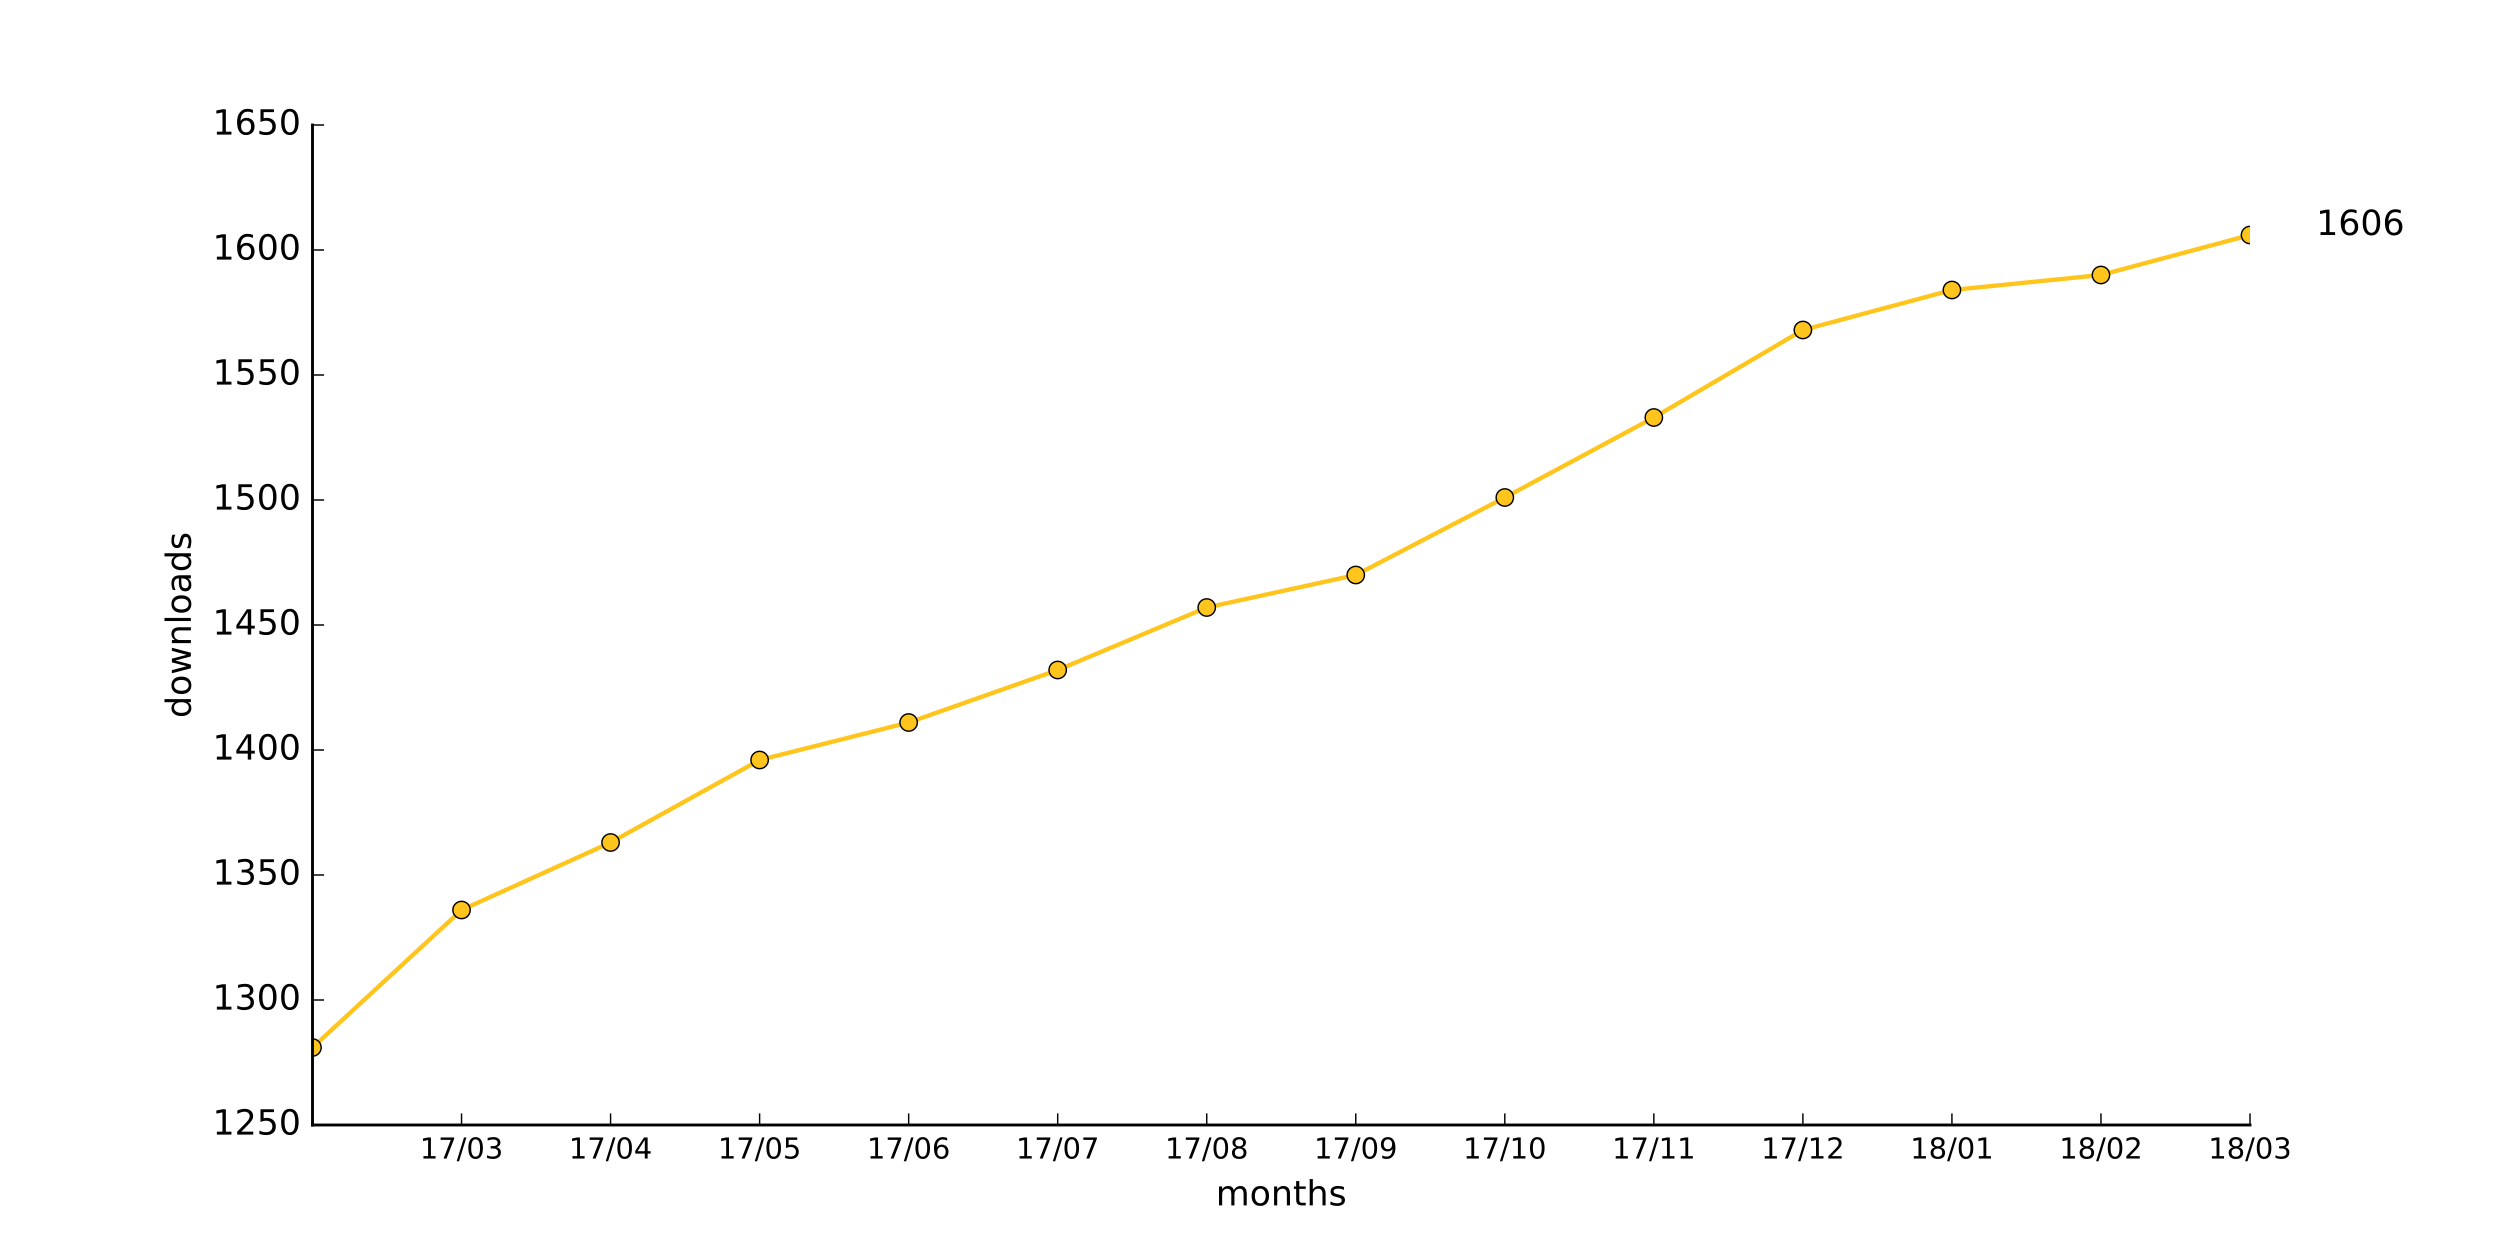
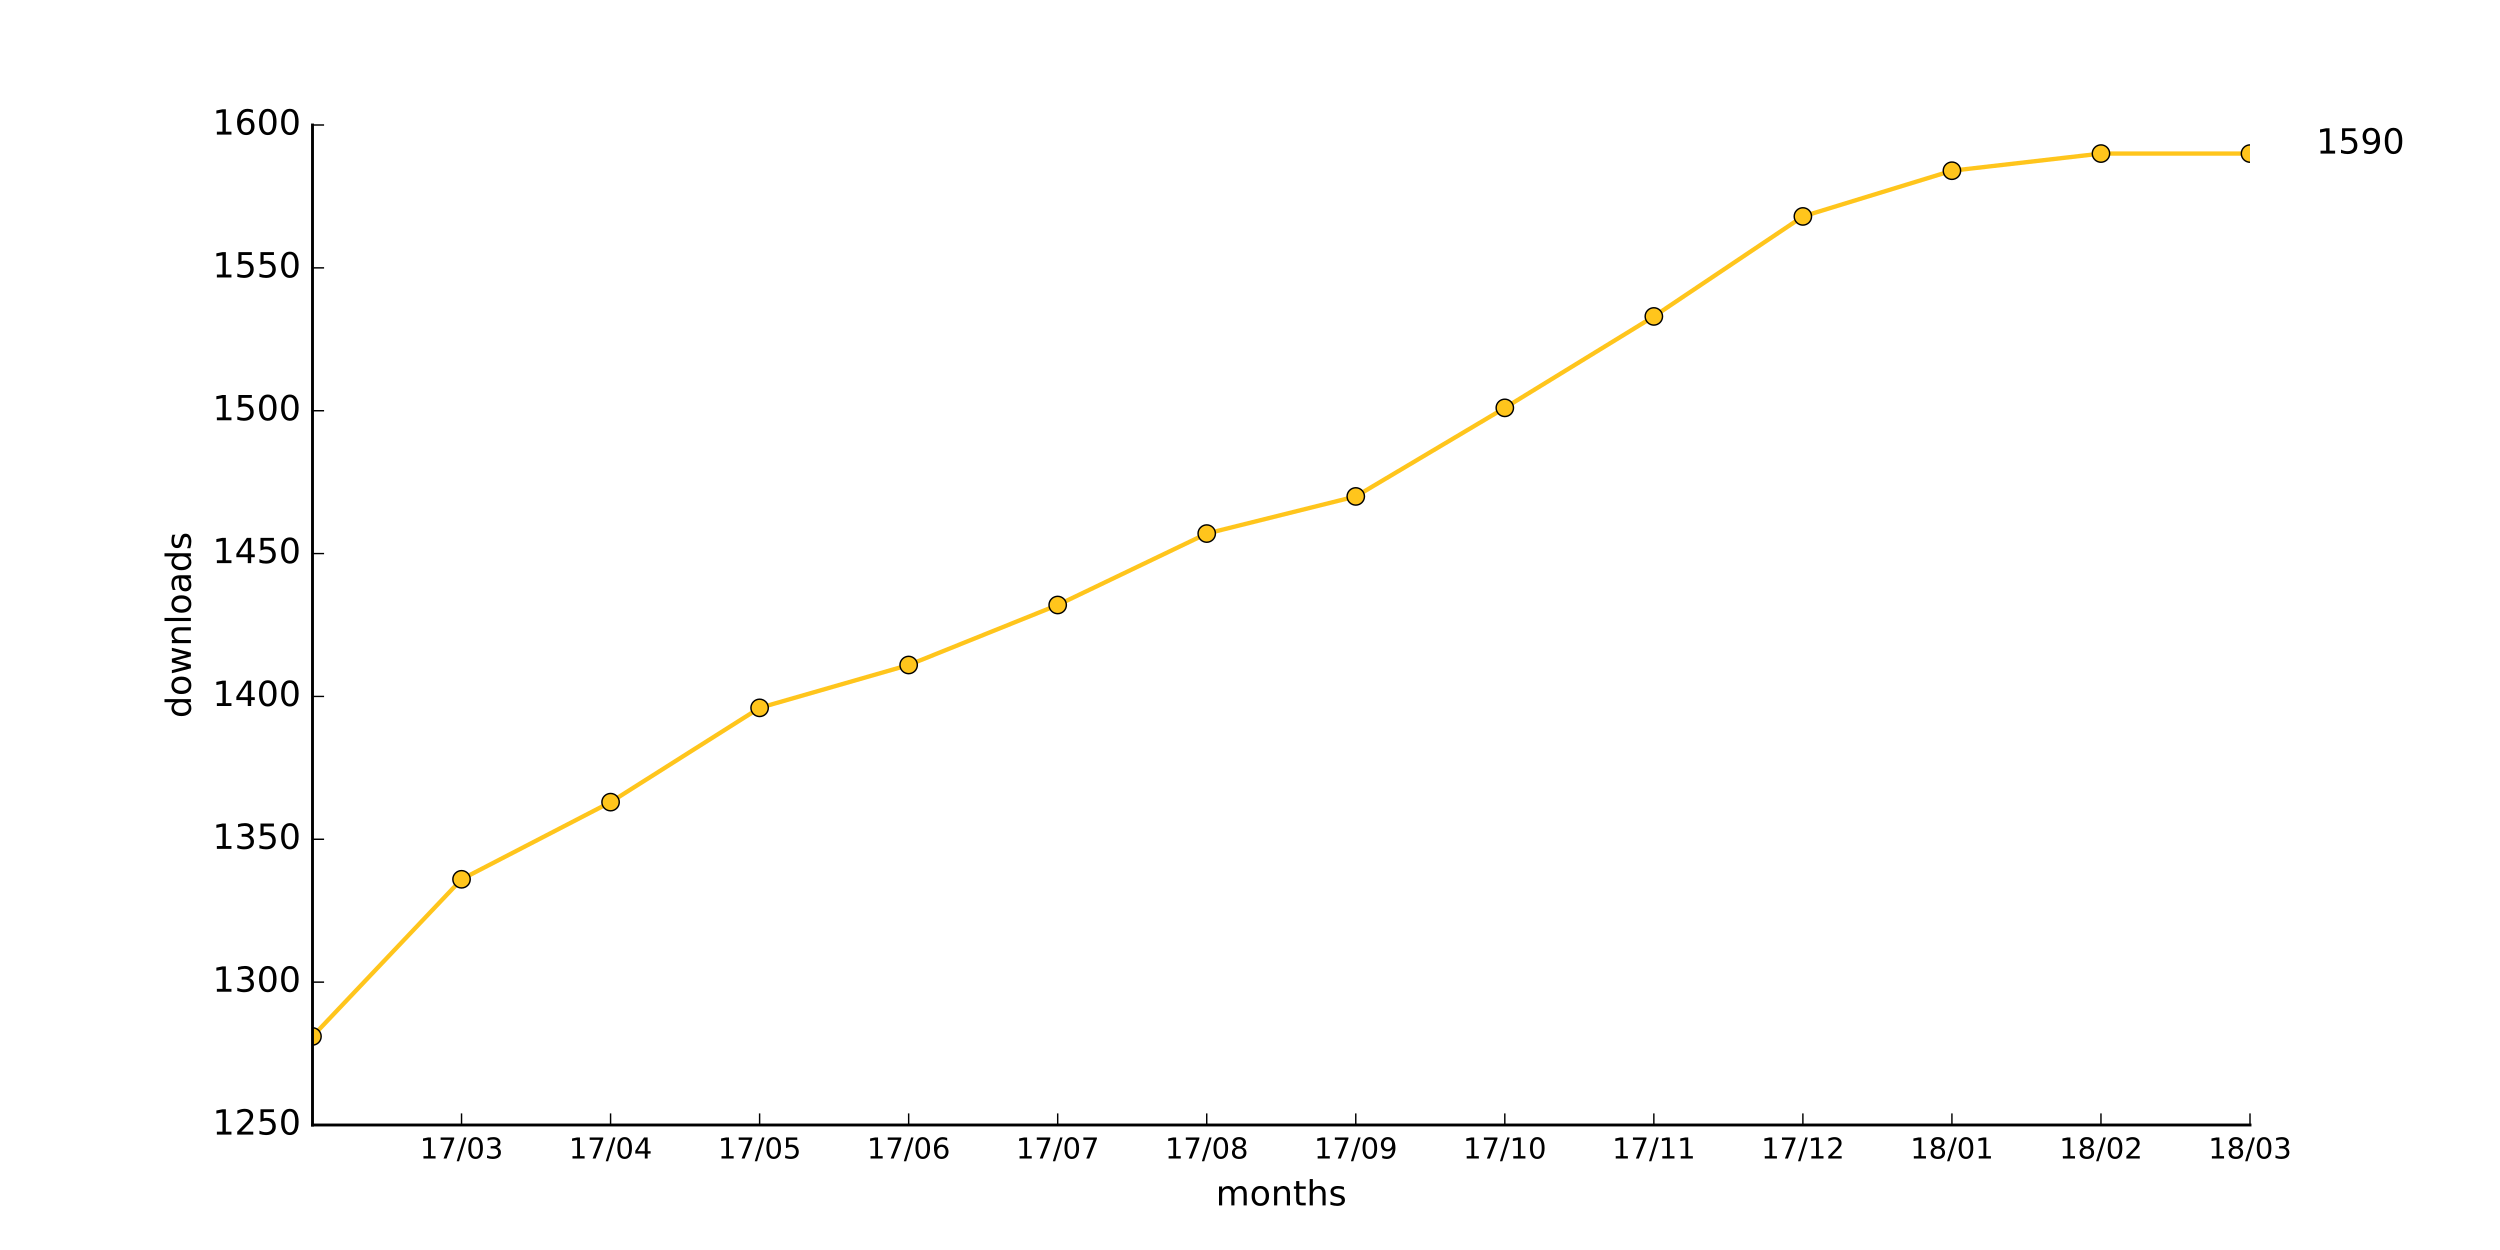
<svg xmlns="http://www.w3.org/2000/svg" xmlns:xlink="http://www.w3.org/1999/xlink" height="432pt" version="1.1" viewBox="0 0 864 432" width="864pt">
  <defs>
    <style type="text/css">
*{stroke-linecap:butt;stroke-linejoin:round;stroke-miterlimit:100000;}
  </style>
  </defs>
  <g id="figure_1">
    <g id="patch_1">
      <path d="M 0 432  L 864 432  L 864 0  L 0 0  z " style="fill:#ffffff;" />
    </g>
    <g id="axes_1">
      <g id="patch_2">
        <path d="M 108 388.8  L 777.6 388.8  L 777.6 43.2  L 108 43.2  z " style="fill:#ffffff;" />
      </g>
      <g id="line2d_1">
-         <path clip-path="url(#pe8fbd65ee9)" d="M 108 362.016  L 159.508 314.496  L 211.015 291.168  L 262.523 262.656  L 314.031 249.696  L 365.538 231.552  L 417.046 209.952  L 468.554 198.72  L 520.062 171.936  L 571.569 144.288  L 623.077 114.048  L 674.585 100.224  L 726.092 95.04  L 777.6 81.216  " style="fill:none;stroke:#ffc51c;stroke-linecap:square;stroke-width:1.5;" />
+         <path clip-path="url(#pe6e9e61860)" d="M 108 358.19  L 159.508 303.881  L 211.015 277.221  L 262.523 244.635  L 314.031 229.824  L 365.538 209.088  L 417.046 184.402  L 468.554 171.566  L 520.062 140.955  L 571.569 109.358  L 623.077 74.798  L 674.585 58.999  L 726.092 53.074  L 777.6 53.074  " style="fill:none;stroke:#ffc51c;stroke-linecap:square;stroke-width:1.5;" />
      </g>
      <g id="line2d_2">
        <defs>
-           <path d="M 0 3  C 0.796 3 1.559 2.684 2.121 2.121  C 2.684 1.559 3 0.796 3 0  C 3 -0.796 2.684 -1.559 2.121 -2.121  C 1.559 -2.684 0.796 -3 0 -3  C -0.796 -3 -1.559 -2.684 -2.121 -2.121  C -2.684 -1.559 -3 -0.796 -3 0  C -3 0.796 -2.684 1.559 -2.121 2.121  C -1.559 2.684 -0.796 3 0 3  z " id="m34bdf68288" style="stroke:#000000;stroke-width:0.5;" />
+           <path d="M 0 3  C 0.796 3 1.559 2.684 2.121 2.121  C 2.684 1.559 3 0.796 3 0  C 3 -0.796 2.684 -1.559 2.121 -2.121  C 1.559 -2.684 0.796 -3 0 -3  C -0.796 -3 -1.559 -2.684 -2.121 -2.121  C -2.684 -1.559 -3 -0.796 -3 0  C -3 0.796 -2.684 1.559 -2.121 2.121  C -1.559 2.684 -0.796 3 0 3  z " id="m1cae8f80d8" style="stroke:#000000;stroke-width:0.5;" />
        </defs>
-         <g clip-path="url(#pe8fbd65ee9)">
-           <use style="fill:#ffc51c;stroke:#000000;stroke-width:0.5;" x="108.0" xlink:href="#m34bdf68288" y="362.016" />
-           <use style="fill:#ffc51c;stroke:#000000;stroke-width:0.5;" x="159.508" xlink:href="#m34bdf68288" y="314.496" />
-           <use style="fill:#ffc51c;stroke:#000000;stroke-width:0.5;" x="211.015" xlink:href="#m34bdf68288" y="291.168" />
-           <use style="fill:#ffc51c;stroke:#000000;stroke-width:0.5;" x="262.523" xlink:href="#m34bdf68288" y="262.656" />
-           <use style="fill:#ffc51c;stroke:#000000;stroke-width:0.5;" x="314.031" xlink:href="#m34bdf68288" y="249.696" />
-           <use style="fill:#ffc51c;stroke:#000000;stroke-width:0.5;" x="365.538" xlink:href="#m34bdf68288" y="231.552" />
-           <use style="fill:#ffc51c;stroke:#000000;stroke-width:0.5;" x="417.046" xlink:href="#m34bdf68288" y="209.952" />
-           <use style="fill:#ffc51c;stroke:#000000;stroke-width:0.5;" x="468.554" xlink:href="#m34bdf68288" y="198.72" />
-           <use style="fill:#ffc51c;stroke:#000000;stroke-width:0.5;" x="520.062" xlink:href="#m34bdf68288" y="171.936" />
-           <use style="fill:#ffc51c;stroke:#000000;stroke-width:0.5;" x="571.569" xlink:href="#m34bdf68288" y="144.288" />
-           <use style="fill:#ffc51c;stroke:#000000;stroke-width:0.5;" x="623.077" xlink:href="#m34bdf68288" y="114.048" />
-           <use style="fill:#ffc51c;stroke:#000000;stroke-width:0.5;" x="674.585" xlink:href="#m34bdf68288" y="100.224" />
-           <use style="fill:#ffc51c;stroke:#000000;stroke-width:0.5;" x="726.092" xlink:href="#m34bdf68288" y="95.04" />
-           <use style="fill:#ffc51c;stroke:#000000;stroke-width:0.5;" x="777.6" xlink:href="#m34bdf68288" y="81.216" />
+         <g clip-path="url(#pe6e9e61860)">
+           <use style="fill:#ffc51c;stroke:#000000;stroke-width:0.5;" x="108.0" xlink:href="#m1cae8f80d8" y="358.19" />
+           <use style="fill:#ffc51c;stroke:#000000;stroke-width:0.5;" x="159.508" xlink:href="#m1cae8f80d8" y="303.881" />
+           <use style="fill:#ffc51c;stroke:#000000;stroke-width:0.5;" x="211.015" xlink:href="#m1cae8f80d8" y="277.221" />
+           <use style="fill:#ffc51c;stroke:#000000;stroke-width:0.5;" x="262.523" xlink:href="#m1cae8f80d8" y="244.635" />
+           <use style="fill:#ffc51c;stroke:#000000;stroke-width:0.5;" x="314.031" xlink:href="#m1cae8f80d8" y="229.824" />
+           <use style="fill:#ffc51c;stroke:#000000;stroke-width:0.5;" x="365.538" xlink:href="#m1cae8f80d8" y="209.088" />
+           <use style="fill:#ffc51c;stroke:#000000;stroke-width:0.5;" x="417.046" xlink:href="#m1cae8f80d8" y="184.402" />
+           <use style="fill:#ffc51c;stroke:#000000;stroke-width:0.5;" x="468.554" xlink:href="#m1cae8f80d8" y="171.566" />
+           <use style="fill:#ffc51c;stroke:#000000;stroke-width:0.5;" x="520.062" xlink:href="#m1cae8f80d8" y="140.955" />
+           <use style="fill:#ffc51c;stroke:#000000;stroke-width:0.5;" x="571.569" xlink:href="#m1cae8f80d8" y="109.358" />
+           <use style="fill:#ffc51c;stroke:#000000;stroke-width:0.5;" x="623.077" xlink:href="#m1cae8f80d8" y="74.798" />
+           <use style="fill:#ffc51c;stroke:#000000;stroke-width:0.5;" x="674.585" xlink:href="#m1cae8f80d8" y="58.999" />
+           <use style="fill:#ffc51c;stroke:#000000;stroke-width:0.5;" x="726.092" xlink:href="#m1cae8f80d8" y="53.074" />
+           <use style="fill:#ffc51c;stroke:#000000;stroke-width:0.5;" x="777.6" xlink:href="#m1cae8f80d8" y="53.074" />
        </g>
      </g>
      <g id="patch_3">
        <path d="M 108 388.8  L 777.6 388.8  " style="fill:none;stroke:#000000;stroke-linecap:square;stroke-linejoin:miter;" />
      </g>
      <g id="patch_4">
        <path d="M 108 388.8  L 108 43.2  " style="fill:none;stroke:#000000;stroke-linecap:square;stroke-linejoin:miter;" />
      </g>
      <g id="matplotlib.axis_1">
        <g id="xtick_1">
          <g id="line2d_3">
            <defs>
-               <path d="M 0 0  L 0 -4  " id="m8ed0060b84" style="stroke:#000000;stroke-width:0.5;" />
-             </defs>
-             <g>
-               <use style="stroke:#000000;stroke-width:0.5;" x="159.508" xlink:href="#m8ed0060b84" y="388.8" />
+               <path d="M 0 0  L 0 -4  " id="mc5b60765f3" style="stroke:#000000;stroke-width:0.5;" />
+             </defs>
+             <g>
+               <use style="stroke:#000000;stroke-width:0.5;" x="159.508" xlink:href="#mc5b60765f3" y="388.8" />
            </g>
          </g>
          <g id="text_1">
            <defs>
              <path d="M 40.578 39.312  Q 47.656 37.797 51.625 33  Q 55.609 28.219 55.609 21.188  Q 55.609 10.406 48.188 4.484  Q 40.766 -1.422 27.094 -1.422  Q 22.516 -1.422 17.656 -0.516  Q 12.797 0.391 7.625 2.203  L 7.625 11.719  Q 11.719 9.328 16.594 8.109  Q 21.484 6.891 26.812 6.891  Q 36.078 6.891 40.938 10.547  Q 45.797 14.203 45.797 21.188  Q 45.797 27.641 41.281 31.266  Q 36.766 34.906 28.719 34.906  L 20.219 34.906  L 20.219 43.016  L 29.109 43.016  Q 36.375 43.016 40.234 45.922  Q 44.094 48.828 44.094 54.297  Q 44.094 59.906 40.109 62.906  Q 36.141 65.922 28.719 65.922  Q 24.656 65.922 20.016 65.031  Q 15.375 64.156 9.812 62.312  L 9.812 71.094  Q 15.438 72.656 20.344 73.438  Q 25.25 74.219 29.594 74.219  Q 40.828 74.219 47.359 69.109  Q 53.906 64.016 53.906 55.328  Q 53.906 49.266 50.438 45.094  Q 46.969 40.922 40.578 39.312  " id="BitstreamVeraSans-Roman-33" />
              <path d="M 31.781 66.406  Q 24.172 66.406 20.328 58.906  Q 16.5 51.422 16.5 36.375  Q 16.5 21.391 20.328 13.891  Q 24.172 6.391 31.781 6.391  Q 39.453 6.391 43.281 13.891  Q 47.125 21.391 47.125 36.375  Q 47.125 51.422 43.281 58.906  Q 39.453 66.406 31.781 66.406  M 31.781 74.219  Q 44.047 74.219 50.516 64.516  Q 56.984 54.828 56.984 36.375  Q 56.984 17.969 50.516 8.266  Q 44.047 -1.422 31.781 -1.422  Q 19.531 -1.422 13.062 8.266  Q 6.594 17.969 6.594 36.375  Q 6.594 54.828 13.062 64.516  Q 19.531 74.219 31.781 74.219  " id="BitstreamVeraSans-Roman-30" />
              <path d="M 12.406 8.297  L 28.516 8.297  L 28.516 63.922  L 10.984 60.406  L 10.984 69.391  L 28.422 72.906  L 38.281 72.906  L 38.281 8.297  L 54.391 8.297  L 54.391 0  L 12.406 0  z " id="BitstreamVeraSans-Roman-31" />
              <path d="M 8.203 72.906  L 55.078 72.906  L 55.078 68.703  L 28.609 0  L 18.312 0  L 43.219 64.594  L 8.203 64.594  z " id="BitstreamVeraSans-Roman-37" />
              <path d="M 25.391 72.906  L 33.688 72.906  L 8.297 -9.281  L 0 -9.281  z " id="BitstreamVeraSans-Roman-2f" />
            </defs>
            <g transform="translate(145.0983 400.3984)scale(0.1 -0.1)">
              <use xlink:href="#BitstreamVeraSans-Roman-31" />
              <use x="63.623" xlink:href="#BitstreamVeraSans-Roman-37" />
              <use x="127.246" xlink:href="#BitstreamVeraSans-Roman-2f" />
              <use x="160.938" xlink:href="#BitstreamVeraSans-Roman-30" />
              <use x="224.561" xlink:href="#BitstreamVeraSans-Roman-33" />
            </g>
          </g>
        </g>
        <g id="xtick_2">
          <g id="line2d_4">
            <g>
-               <use style="stroke:#000000;stroke-width:0.5;" x="211.015" xlink:href="#m8ed0060b84" y="388.8" />
+               <use style="stroke:#000000;stroke-width:0.5;" x="211.015" xlink:href="#mc5b60765f3" y="388.8" />
            </g>
          </g>
          <g id="text_2">
            <defs>
              <path d="M 37.797 64.312  L 12.891 25.391  L 37.797 25.391  z M 35.203 72.906  L 47.609 72.906  L 47.609 25.391  L 58.016 25.391  L 58.016 17.188  L 47.609 17.188  L 47.609 0  L 37.797 0  L 37.797 17.188  L 4.891 17.188  L 4.891 26.703  z " id="BitstreamVeraSans-Roman-34" />
            </defs>
            <g transform="translate(196.606 400.3984)scale(0.1 -0.1)">
              <use xlink:href="#BitstreamVeraSans-Roman-31" />
              <use x="63.623" xlink:href="#BitstreamVeraSans-Roman-37" />
              <use x="127.246" xlink:href="#BitstreamVeraSans-Roman-2f" />
              <use x="160.938" xlink:href="#BitstreamVeraSans-Roman-30" />
              <use x="224.561" xlink:href="#BitstreamVeraSans-Roman-34" />
            </g>
          </g>
        </g>
        <g id="xtick_3">
          <g id="line2d_5">
            <g>
-               <use style="stroke:#000000;stroke-width:0.5;" x="262.523" xlink:href="#m8ed0060b84" y="388.8" />
+               <use style="stroke:#000000;stroke-width:0.5;" x="262.523" xlink:href="#mc5b60765f3" y="388.8" />
            </g>
          </g>
          <g id="text_3">
            <defs>
              <path d="M 10.797 72.906  L 49.516 72.906  L 49.516 64.594  L 19.828 64.594  L 19.828 46.734  Q 21.969 47.469 24.109 47.828  Q 26.266 48.188 28.422 48.188  Q 40.625 48.188 47.75 41.5  Q 54.891 34.812 54.891 23.391  Q 54.891 11.625 47.562 5.094  Q 40.234 -1.422 26.906 -1.422  Q 22.312 -1.422 17.547 -0.641  Q 12.797 0.141 7.719 1.703  L 7.719 11.625  Q 12.109 9.234 16.797 8.062  Q 21.484 6.891 26.703 6.891  Q 35.156 6.891 40.078 11.328  Q 45.016 15.766 45.016 23.391  Q 45.016 31 40.078 35.438  Q 35.156 39.891 26.703 39.891  Q 22.75 39.891 18.812 39.016  Q 14.891 38.141 10.797 36.281  z " id="BitstreamVeraSans-Roman-35" />
            </defs>
            <g transform="translate(248.1137 400.3984)scale(0.1 -0.1)">
              <use xlink:href="#BitstreamVeraSans-Roman-31" />
              <use x="63.623" xlink:href="#BitstreamVeraSans-Roman-37" />
              <use x="127.246" xlink:href="#BitstreamVeraSans-Roman-2f" />
              <use x="160.938" xlink:href="#BitstreamVeraSans-Roman-30" />
              <use x="224.561" xlink:href="#BitstreamVeraSans-Roman-35" />
            </g>
          </g>
        </g>
        <g id="xtick_4">
          <g id="line2d_6">
            <g>
-               <use style="stroke:#000000;stroke-width:0.5;" x="314.031" xlink:href="#m8ed0060b84" y="388.8" />
+               <use style="stroke:#000000;stroke-width:0.5;" x="314.031" xlink:href="#mc5b60765f3" y="388.8" />
            </g>
          </g>
          <g id="text_4">
            <defs>
              <path d="M 33.016 40.375  Q 26.375 40.375 22.484 35.828  Q 18.609 31.297 18.609 23.391  Q 18.609 15.531 22.484 10.953  Q 26.375 6.391 33.016 6.391  Q 39.656 6.391 43.531 10.953  Q 47.406 15.531 47.406 23.391  Q 47.406 31.297 43.531 35.828  Q 39.656 40.375 33.016 40.375  M 52.594 71.297  L 52.594 62.312  Q 48.875 64.062 45.094 64.984  Q 41.312 65.922 37.594 65.922  Q 27.828 65.922 22.672 59.328  Q 17.531 52.734 16.797 39.406  Q 19.672 43.656 24.016 45.922  Q 28.375 48.188 33.594 48.188  Q 44.578 48.188 50.953 41.516  Q 57.328 34.859 57.328 23.391  Q 57.328 12.156 50.688 5.359  Q 44.047 -1.422 33.016 -1.422  Q 20.359 -1.422 13.672 8.266  Q 6.984 17.969 6.984 36.375  Q 6.984 53.656 15.188 63.938  Q 23.391 74.219 37.203 74.219  Q 40.922 74.219 44.703 73.484  Q 48.484 72.75 52.594 71.297  " id="BitstreamVeraSans-Roman-36" />
            </defs>
            <g transform="translate(299.6214 400.3984)scale(0.1 -0.1)">
              <use xlink:href="#BitstreamVeraSans-Roman-31" />
              <use x="63.623" xlink:href="#BitstreamVeraSans-Roman-37" />
              <use x="127.246" xlink:href="#BitstreamVeraSans-Roman-2f" />
              <use x="160.938" xlink:href="#BitstreamVeraSans-Roman-30" />
              <use x="224.561" xlink:href="#BitstreamVeraSans-Roman-36" />
            </g>
          </g>
        </g>
        <g id="xtick_5">
          <g id="line2d_7">
            <g>
-               <use style="stroke:#000000;stroke-width:0.5;" x="365.538" xlink:href="#m8ed0060b84" y="388.8" />
+               <use style="stroke:#000000;stroke-width:0.5;" x="365.538" xlink:href="#mc5b60765f3" y="388.8" />
            </g>
          </g>
          <g id="text_5">
            <g transform="translate(351.1291 400.3984)scale(0.1 -0.1)">
              <use xlink:href="#BitstreamVeraSans-Roman-31" />
              <use x="63.623" xlink:href="#BitstreamVeraSans-Roman-37" />
              <use x="127.246" xlink:href="#BitstreamVeraSans-Roman-2f" />
              <use x="160.938" xlink:href="#BitstreamVeraSans-Roman-30" />
              <use x="224.561" xlink:href="#BitstreamVeraSans-Roman-37" />
            </g>
          </g>
        </g>
        <g id="xtick_6">
          <g id="line2d_8">
            <g>
-               <use style="stroke:#000000;stroke-width:0.5;" x="417.046" xlink:href="#m8ed0060b84" y="388.8" />
+               <use style="stroke:#000000;stroke-width:0.5;" x="417.046" xlink:href="#mc5b60765f3" y="388.8" />
            </g>
          </g>
          <g id="text_6">
            <defs>
              <path d="M 31.781 34.625  Q 24.75 34.625 20.719 30.859  Q 16.703 27.094 16.703 20.516  Q 16.703 13.922 20.719 10.156  Q 24.75 6.391 31.781 6.391  Q 38.812 6.391 42.859 10.172  Q 46.922 13.969 46.922 20.516  Q 46.922 27.094 42.891 30.859  Q 38.875 34.625 31.781 34.625  M 21.922 38.812  Q 15.578 40.375 12.031 44.719  Q 8.5 49.078 8.5 55.328  Q 8.5 64.062 14.719 69.141  Q 20.953 74.219 31.781 74.219  Q 42.672 74.219 48.875 69.141  Q 55.078 64.062 55.078 55.328  Q 55.078 49.078 51.531 44.719  Q 48 40.375 41.703 38.812  Q 48.828 37.156 52.797 32.312  Q 56.781 27.484 56.781 20.516  Q 56.781 9.906 50.312 4.234  Q 43.844 -1.422 31.781 -1.422  Q 19.734 -1.422 13.25 4.234  Q 6.781 9.906 6.781 20.516  Q 6.781 27.484 10.781 32.312  Q 14.797 37.156 21.922 38.812  M 18.312 54.391  Q 18.312 48.734 21.844 45.562  Q 25.391 42.391 31.781 42.391  Q 38.141 42.391 41.719 45.562  Q 45.312 48.734 45.312 54.391  Q 45.312 60.062 41.719 63.234  Q 38.141 66.406 31.781 66.406  Q 25.391 66.406 21.844 63.234  Q 18.312 60.062 18.312 54.391  " id="BitstreamVeraSans-Roman-38" />
            </defs>
            <g transform="translate(402.6368 400.3984)scale(0.1 -0.1)">
              <use xlink:href="#BitstreamVeraSans-Roman-31" />
              <use x="63.623" xlink:href="#BitstreamVeraSans-Roman-37" />
              <use x="127.246" xlink:href="#BitstreamVeraSans-Roman-2f" />
              <use x="160.938" xlink:href="#BitstreamVeraSans-Roman-30" />
              <use x="224.561" xlink:href="#BitstreamVeraSans-Roman-38" />
            </g>
          </g>
        </g>
        <g id="xtick_7">
          <g id="line2d_9">
            <g>
-               <use style="stroke:#000000;stroke-width:0.5;" x="468.554" xlink:href="#m8ed0060b84" y="388.8" />
+               <use style="stroke:#000000;stroke-width:0.5;" x="468.554" xlink:href="#mc5b60765f3" y="388.8" />
            </g>
          </g>
          <g id="text_7">
            <defs>
              <path d="M 10.984 1.516  L 10.984 10.5  Q 14.703 8.734 18.5 7.812  Q 22.312 6.891 25.984 6.891  Q 35.75 6.891 40.891 13.453  Q 46.047 20.016 46.781 33.406  Q 43.953 29.203 39.594 26.953  Q 35.25 24.703 29.984 24.703  Q 19.047 24.703 12.672 31.312  Q 6.297 37.938 6.297 49.422  Q 6.297 60.641 12.938 67.422  Q 19.578 74.219 30.609 74.219  Q 43.266 74.219 49.922 64.516  Q 56.594 54.828 56.594 36.375  Q 56.594 19.141 48.406 8.859  Q 40.234 -1.422 26.422 -1.422  Q 22.703 -1.422 18.891 -0.688  Q 15.094 0.047 10.984 1.516  M 30.609 32.422  Q 37.25 32.422 41.125 36.953  Q 45.016 41.5 45.016 49.422  Q 45.016 57.281 41.125 61.844  Q 37.25 66.406 30.609 66.406  Q 23.969 66.406 20.094 61.844  Q 16.219 57.281 16.219 49.422  Q 16.219 41.5 20.094 36.953  Q 23.969 32.422 30.609 32.422  " id="BitstreamVeraSans-Roman-39" />
            </defs>
            <g transform="translate(454.1445 400.3984)scale(0.1 -0.1)">
              <use xlink:href="#BitstreamVeraSans-Roman-31" />
              <use x="63.623" xlink:href="#BitstreamVeraSans-Roman-37" />
              <use x="127.246" xlink:href="#BitstreamVeraSans-Roman-2f" />
              <use x="160.938" xlink:href="#BitstreamVeraSans-Roman-30" />
              <use x="224.561" xlink:href="#BitstreamVeraSans-Roman-39" />
            </g>
          </g>
        </g>
        <g id="xtick_8">
          <g id="line2d_10">
            <g>
-               <use style="stroke:#000000;stroke-width:0.5;" x="520.062" xlink:href="#m8ed0060b84" y="388.8" />
+               <use style="stroke:#000000;stroke-width:0.5;" x="520.062" xlink:href="#mc5b60765f3" y="388.8" />
            </g>
          </g>
          <g id="text_8">
            <g transform="translate(505.6522 400.3984)scale(0.1 -0.1)">
              <use xlink:href="#BitstreamVeraSans-Roman-31" />
              <use x="63.623" xlink:href="#BitstreamVeraSans-Roman-37" />
              <use x="127.246" xlink:href="#BitstreamVeraSans-Roman-2f" />
              <use x="160.938" xlink:href="#BitstreamVeraSans-Roman-31" />
              <use x="224.561" xlink:href="#BitstreamVeraSans-Roman-30" />
            </g>
          </g>
        </g>
        <g id="xtick_9">
          <g id="line2d_11">
            <g>
-               <use style="stroke:#000000;stroke-width:0.5;" x="571.569" xlink:href="#m8ed0060b84" y="388.8" />
+               <use style="stroke:#000000;stroke-width:0.5;" x="571.569" xlink:href="#mc5b60765f3" y="388.8" />
            </g>
          </g>
          <g id="text_9">
            <g transform="translate(557.1599 400.3984)scale(0.1 -0.1)">
              <use xlink:href="#BitstreamVeraSans-Roman-31" />
              <use x="63.623" xlink:href="#BitstreamVeraSans-Roman-37" />
              <use x="127.246" xlink:href="#BitstreamVeraSans-Roman-2f" />
              <use x="160.938" xlink:href="#BitstreamVeraSans-Roman-31" />
              <use x="224.561" xlink:href="#BitstreamVeraSans-Roman-31" />
            </g>
          </g>
        </g>
        <g id="xtick_10">
          <g id="line2d_12">
            <g>
-               <use style="stroke:#000000;stroke-width:0.5;" x="623.077" xlink:href="#m8ed0060b84" y="388.8" />
+               <use style="stroke:#000000;stroke-width:0.5;" x="623.077" xlink:href="#mc5b60765f3" y="388.8" />
            </g>
          </g>
          <g id="text_10">
            <defs>
              <path d="M 19.188 8.297  L 53.609 8.297  L 53.609 0  L 7.328 0  L 7.328 8.297  Q 12.938 14.109 22.625 23.891  Q 32.328 33.688 34.812 36.531  Q 39.547 41.844 41.422 45.531  Q 43.312 49.219 43.312 52.781  Q 43.312 58.594 39.234 62.25  Q 35.156 65.922 28.609 65.922  Q 23.969 65.922 18.812 64.312  Q 13.672 62.703 7.812 59.422  L 7.812 69.391  Q 13.766 71.781 18.938 73  Q 24.125 74.219 28.422 74.219  Q 39.75 74.219 46.484 68.547  Q 53.219 62.891 53.219 53.422  Q 53.219 48.922 51.531 44.891  Q 49.859 40.875 45.406 35.406  Q 44.188 33.984 37.641 27.219  Q 31.109 20.453 19.188 8.297  " id="BitstreamVeraSans-Roman-32" />
            </defs>
            <g transform="translate(608.6675 400.3984)scale(0.1 -0.1)">
              <use xlink:href="#BitstreamVeraSans-Roman-31" />
              <use x="63.623" xlink:href="#BitstreamVeraSans-Roman-37" />
              <use x="127.246" xlink:href="#BitstreamVeraSans-Roman-2f" />
              <use x="160.938" xlink:href="#BitstreamVeraSans-Roman-31" />
              <use x="224.561" xlink:href="#BitstreamVeraSans-Roman-32" />
            </g>
          </g>
        </g>
        <g id="xtick_11">
          <g id="line2d_13">
            <g>
-               <use style="stroke:#000000;stroke-width:0.5;" x="674.585" xlink:href="#m8ed0060b84" y="388.8" />
+               <use style="stroke:#000000;stroke-width:0.5;" x="674.585" xlink:href="#mc5b60765f3" y="388.8" />
            </g>
          </g>
          <g id="text_11">
            <g transform="translate(660.1752 400.3984)scale(0.1 -0.1)">
              <use xlink:href="#BitstreamVeraSans-Roman-31" />
              <use x="63.623" xlink:href="#BitstreamVeraSans-Roman-38" />
              <use x="127.246" xlink:href="#BitstreamVeraSans-Roman-2f" />
              <use x="160.938" xlink:href="#BitstreamVeraSans-Roman-30" />
              <use x="224.561" xlink:href="#BitstreamVeraSans-Roman-31" />
            </g>
          </g>
        </g>
        <g id="xtick_12">
          <g id="line2d_14">
            <g>
-               <use style="stroke:#000000;stroke-width:0.5;" x="726.092" xlink:href="#m8ed0060b84" y="388.8" />
+               <use style="stroke:#000000;stroke-width:0.5;" x="726.092" xlink:href="#mc5b60765f3" y="388.8" />
            </g>
          </g>
          <g id="text_12">
            <g transform="translate(711.6829 400.3984)scale(0.1 -0.1)">
              <use xlink:href="#BitstreamVeraSans-Roman-31" />
              <use x="63.623" xlink:href="#BitstreamVeraSans-Roman-38" />
              <use x="127.246" xlink:href="#BitstreamVeraSans-Roman-2f" />
              <use x="160.938" xlink:href="#BitstreamVeraSans-Roman-30" />
              <use x="224.561" xlink:href="#BitstreamVeraSans-Roman-32" />
            </g>
          </g>
        </g>
        <g id="xtick_13">
          <g id="line2d_15">
            <g>
-               <use style="stroke:#000000;stroke-width:0.5;" x="777.6" xlink:href="#m8ed0060b84" y="388.8" />
+               <use style="stroke:#000000;stroke-width:0.5;" x="777.6" xlink:href="#mc5b60765f3" y="388.8" />
            </g>
          </g>
          <g id="text_13">
            <g transform="translate(763.1906 400.3984)scale(0.1 -0.1)">
              <use xlink:href="#BitstreamVeraSans-Roman-31" />
              <use x="63.623" xlink:href="#BitstreamVeraSans-Roman-38" />
              <use x="127.246" xlink:href="#BitstreamVeraSans-Roman-2f" />
              <use x="160.938" xlink:href="#BitstreamVeraSans-Roman-30" />
              <use x="224.561" xlink:href="#BitstreamVeraSans-Roman-33" />
            </g>
          </g>
        </g>
        <g id="text_14">
          <defs>
            <path d="M 54.891 33.016  L 54.891 0  L 45.906 0  L 45.906 32.719  Q 45.906 40.484 42.875 44.328  Q 39.844 48.188 33.797 48.188  Q 26.516 48.188 22.312 43.547  Q 18.109 38.922 18.109 30.906  L 18.109 0  L 9.078 0  L 9.078 54.688  L 18.109 54.688  L 18.109 46.188  Q 21.344 51.125 25.703 53.562  Q 30.078 56 35.797 56  Q 45.219 56 50.047 50.172  Q 54.891 44.344 54.891 33.016  " id="BitstreamVeraSans-Roman-6e" />
            <path d="M 52 44.188  Q 55.375 50.25 60.062 53.125  Q 64.75 56 71.094 56  Q 79.641 56 84.281 50.016  Q 88.922 44.047 88.922 33.016  L 88.922 0  L 79.891 0  L 79.891 32.719  Q 79.891 40.578 77.094 44.375  Q 74.312 48.188 68.609 48.188  Q 61.625 48.188 57.562 43.547  Q 53.516 38.922 53.516 30.906  L 53.516 0  L 44.484 0  L 44.484 32.719  Q 44.484 40.625 41.703 44.406  Q 38.922 48.188 33.109 48.188  Q 26.219 48.188 22.156 43.531  Q 18.109 38.875 18.109 30.906  L 18.109 0  L 9.078 0  L 9.078 54.688  L 18.109 54.688  L 18.109 46.188  Q 21.188 51.219 25.484 53.609  Q 29.781 56 35.688 56  Q 41.656 56 45.828 52.969  Q 50 49.953 52 44.188  " id="BitstreamVeraSans-Roman-6d" />
            <path d="M 30.609 48.391  Q 23.391 48.391 19.188 42.75  Q 14.984 37.109 14.984 27.297  Q 14.984 17.484 19.156 11.844  Q 23.344 6.203 30.609 6.203  Q 37.797 6.203 41.984 11.859  Q 46.188 17.531 46.188 27.297  Q 46.188 37.016 41.984 42.703  Q 37.797 48.391 30.609 48.391  M 30.609 56  Q 42.328 56 49.016 48.375  Q 55.719 40.766 55.719 27.297  Q 55.719 13.875 49.016 6.219  Q 42.328 -1.422 30.609 -1.422  Q 18.844 -1.422 12.172 6.219  Q 5.516 13.875 5.516 27.297  Q 5.516 40.766 12.172 48.375  Q 18.844 56 30.609 56  " id="BitstreamVeraSans-Roman-6f" />
            <path d="M 54.891 33.016  L 54.891 0  L 45.906 0  L 45.906 32.719  Q 45.906 40.484 42.875 44.328  Q 39.844 48.188 33.797 48.188  Q 26.516 48.188 22.312 43.547  Q 18.109 38.922 18.109 30.906  L 18.109 0  L 9.078 0  L 9.078 75.984  L 18.109 75.984  L 18.109 46.188  Q 21.344 51.125 25.703 53.562  Q 30.078 56 35.797 56  Q 45.219 56 50.047 50.172  Q 54.891 44.344 54.891 33.016  " id="BitstreamVeraSans-Roman-68" />
            <path d="M 18.312 70.219  L 18.312 54.688  L 36.812 54.688  L 36.812 47.703  L 18.312 47.703  L 18.312 18.016  Q 18.312 11.328 20.141 9.422  Q 21.969 7.516 27.594 7.516  L 36.812 7.516  L 36.812 0  L 27.594 0  Q 17.188 0 13.234 3.875  Q 9.281 7.766 9.281 18.016  L 9.281 47.703  L 2.688 47.703  L 2.688 54.688  L 9.281 54.688  L 9.281 70.219  z " id="BitstreamVeraSans-Roman-74" />
            <path d="M 44.281 53.078  L 44.281 44.578  Q 40.484 46.531 36.375 47.5  Q 32.281 48.484 27.875 48.484  Q 21.188 48.484 17.844 46.438  Q 14.5 44.391 14.5 40.281  Q 14.5 37.156 16.891 35.375  Q 19.281 33.594 26.516 31.984  L 29.594 31.297  Q 39.156 29.25 43.188 25.516  Q 47.219 21.781 47.219 15.094  Q 47.219 7.469 41.188 3.016  Q 35.156 -1.422 24.609 -1.422  Q 20.219 -1.422 15.453 -0.562  Q 10.688 0.297 5.422 2  L 5.422 11.281  Q 10.406 8.688 15.234 7.391  Q 20.062 6.109 24.812 6.109  Q 31.156 6.109 34.562 8.281  Q 37.984 10.453 37.984 14.406  Q 37.984 18.062 35.516 20.016  Q 33.062 21.969 24.703 23.781  L 21.578 24.516  Q 13.234 26.266 9.516 29.906  Q 5.812 33.547 5.812 39.891  Q 5.812 47.609 11.281 51.797  Q 16.75 56 26.812 56  Q 31.781 56 36.172 55.266  Q 40.578 54.547 44.281 53.078  " id="BitstreamVeraSans-Roman-73" />
          </defs>
          <g transform="translate(420.2016 416.5962)scale(0.12 -0.12)">
            <use xlink:href="#BitstreamVeraSans-Roman-6d" />
            <use x="97.412" xlink:href="#BitstreamVeraSans-Roman-6f" />
            <use x="158.594" xlink:href="#BitstreamVeraSans-Roman-6e" />
            <use x="221.973" xlink:href="#BitstreamVeraSans-Roman-74" />
            <use x="261.182" xlink:href="#BitstreamVeraSans-Roman-68" />
            <use x="324.561" xlink:href="#BitstreamVeraSans-Roman-73" />
          </g>
        </g>
      </g>
      <g id="matplotlib.axis_2">
        <g id="ytick_1">
          <g id="line2d_16">
            <defs>
-               <path d="M 0 0  L 4 0  " id="m6760adb73a" style="stroke:#000000;stroke-width:0.5;" />
-             </defs>
-             <g>
-               <use style="stroke:#000000;stroke-width:0.5;" x="108.0" xlink:href="#m6760adb73a" y="388.8" />
+               <path d="M 0 0  L 4 0  " id="ma7d9e65b8c" style="stroke:#000000;stroke-width:0.5;" />
+             </defs>
+             <g>
+               <use style="stroke:#000000;stroke-width:0.5;" x="108.0" xlink:href="#ma7d9e65b8c" y="388.8" />
            </g>
          </g>
          <g id="text_15">
            <g transform="translate(73.46 392.1112)scale(0.12 -0.12)">
              <use xlink:href="#BitstreamVeraSans-Roman-31" />
              <use x="63.623" xlink:href="#BitstreamVeraSans-Roman-32" />
              <use x="127.246" xlink:href="#BitstreamVeraSans-Roman-35" />
              <use x="190.869" xlink:href="#BitstreamVeraSans-Roman-30" />
            </g>
          </g>
        </g>
        <g id="ytick_2">
          <g id="line2d_17">
            <g>
-               <use style="stroke:#000000;stroke-width:0.5;" x="108.0" xlink:href="#m6760adb73a" y="345.6" />
+               <use style="stroke:#000000;stroke-width:0.5;" x="108.0" xlink:href="#ma7d9e65b8c" y="339.429" />
            </g>
          </g>
          <g id="text_16">
-             <g transform="translate(73.46 348.9112)scale(0.12 -0.12)">
+             <g transform="translate(73.46 342.7398)scale(0.12 -0.12)">
              <use xlink:href="#BitstreamVeraSans-Roman-31" />
              <use x="63.623" xlink:href="#BitstreamVeraSans-Roman-33" />
              <use x="127.246" xlink:href="#BitstreamVeraSans-Roman-30" />
              <use x="190.869" xlink:href="#BitstreamVeraSans-Roman-30" />
            </g>
          </g>
        </g>
        <g id="ytick_3">
          <g id="line2d_18">
            <g>
-               <use style="stroke:#000000;stroke-width:0.5;" x="108.0" xlink:href="#m6760adb73a" y="302.4" />
+               <use style="stroke:#000000;stroke-width:0.5;" x="108.0" xlink:href="#ma7d9e65b8c" y="290.057" />
            </g>
          </g>
          <g id="text_17">
-             <g transform="translate(73.46 305.7113)scale(0.12 -0.12)">
+             <g transform="translate(73.46 293.3684)scale(0.12 -0.12)">
              <use xlink:href="#BitstreamVeraSans-Roman-31" />
              <use x="63.623" xlink:href="#BitstreamVeraSans-Roman-33" />
              <use x="127.246" xlink:href="#BitstreamVeraSans-Roman-35" />
              <use x="190.869" xlink:href="#BitstreamVeraSans-Roman-30" />
            </g>
          </g>
        </g>
        <g id="ytick_4">
          <g id="line2d_19">
            <g>
-               <use style="stroke:#000000;stroke-width:0.5;" x="108.0" xlink:href="#m6760adb73a" y="259.2" />
+               <use style="stroke:#000000;stroke-width:0.5;" x="108.0" xlink:href="#ma7d9e65b8c" y="240.686" />
            </g>
          </g>
          <g id="text_18">
-             <g transform="translate(73.46 262.5113)scale(0.12 -0.12)">
+             <g transform="translate(73.46 243.997)scale(0.12 -0.12)">
              <use xlink:href="#BitstreamVeraSans-Roman-31" />
              <use x="63.623" xlink:href="#BitstreamVeraSans-Roman-34" />
              <use x="127.246" xlink:href="#BitstreamVeraSans-Roman-30" />
              <use x="190.869" xlink:href="#BitstreamVeraSans-Roman-30" />
            </g>
          </g>
        </g>
        <g id="ytick_5">
          <g id="line2d_20">
            <g>
-               <use style="stroke:#000000;stroke-width:0.5;" x="108.0" xlink:href="#m6760adb73a" y="216.0" />
+               <use style="stroke:#000000;stroke-width:0.5;" x="108.0" xlink:href="#ma7d9e65b8c" y="191.314" />
            </g>
          </g>
          <g id="text_19">
-             <g transform="translate(73.46 219.3113)scale(0.12 -0.12)">
+             <g transform="translate(73.46 194.6255)scale(0.12 -0.12)">
              <use xlink:href="#BitstreamVeraSans-Roman-31" />
              <use x="63.623" xlink:href="#BitstreamVeraSans-Roman-34" />
              <use x="127.246" xlink:href="#BitstreamVeraSans-Roman-35" />
              <use x="190.869" xlink:href="#BitstreamVeraSans-Roman-30" />
            </g>
          </g>
        </g>
        <g id="ytick_6">
          <g id="line2d_21">
            <g>
-               <use style="stroke:#000000;stroke-width:0.5;" x="108.0" xlink:href="#m6760adb73a" y="172.8" />
+               <use style="stroke:#000000;stroke-width:0.5;" x="108.0" xlink:href="#ma7d9e65b8c" y="141.943" />
            </g>
          </g>
          <g id="text_20">
-             <g transform="translate(73.46 176.1113)scale(0.12 -0.12)">
+             <g transform="translate(73.46 145.2541)scale(0.12 -0.12)">
              <use xlink:href="#BitstreamVeraSans-Roman-31" />
              <use x="63.623" xlink:href="#BitstreamVeraSans-Roman-35" />
              <use x="127.246" xlink:href="#BitstreamVeraSans-Roman-30" />
              <use x="190.869" xlink:href="#BitstreamVeraSans-Roman-30" />
            </g>
          </g>
        </g>
        <g id="ytick_7">
          <g id="line2d_22">
            <g>
-               <use style="stroke:#000000;stroke-width:0.5;" x="108.0" xlink:href="#m6760adb73a" y="129.6" />
+               <use style="stroke:#000000;stroke-width:0.5;" x="108.0" xlink:href="#ma7d9e65b8c" y="92.571" />
            </g>
          </g>
          <g id="text_21">
-             <g transform="translate(73.46 132.9112)scale(0.12 -0.12)">
+             <g transform="translate(73.46 95.88268)scale(0.12 -0.12)">
              <use xlink:href="#BitstreamVeraSans-Roman-31" />
              <use x="63.623" xlink:href="#BitstreamVeraSans-Roman-35" />
              <use x="127.246" xlink:href="#BitstreamVeraSans-Roman-35" />
              <use x="190.869" xlink:href="#BitstreamVeraSans-Roman-30" />
            </g>
          </g>
        </g>
        <g id="ytick_8">
          <g id="line2d_23">
            <g>
-               <use style="stroke:#000000;stroke-width:0.5;" x="108.0" xlink:href="#m6760adb73a" y="86.4" />
+               <use style="stroke:#000000;stroke-width:0.5;" x="108.0" xlink:href="#ma7d9e65b8c" y="43.2" />
            </g>
          </g>
          <g id="text_22">
-             <g transform="translate(73.46 89.71125)scale(0.12 -0.12)">
+             <g transform="translate(73.46 46.51125)scale(0.12 -0.12)">
              <use xlink:href="#BitstreamVeraSans-Roman-31" />
              <use x="63.623" xlink:href="#BitstreamVeraSans-Roman-36" />
              <use x="127.246" xlink:href="#BitstreamVeraSans-Roman-30" />
              <use x="190.869" xlink:href="#BitstreamVeraSans-Roman-30" />
            </g>
          </g>
        </g>
-         <g id="ytick_9">
-           <g id="line2d_24">
-             <g>
-               <use style="stroke:#000000;stroke-width:0.5;" x="108.0" xlink:href="#m6760adb73a" y="43.2" />
-             </g>
-           </g>
-           <g id="text_23">
-             <g transform="translate(73.46 46.51125)scale(0.12 -0.12)">
-               <use xlink:href="#BitstreamVeraSans-Roman-31" />
-               <use x="63.623" xlink:href="#BitstreamVeraSans-Roman-36" />
-               <use x="127.246" xlink:href="#BitstreamVeraSans-Roman-35" />
-               <use x="190.869" xlink:href="#BitstreamVeraSans-Roman-30" />
-             </g>
-           </g>
-         </g>
-         <g id="text_24">
+         <g id="text_23">
          <defs>
            <path d="M 45.406 46.391  L 45.406 75.984  L 54.391 75.984  L 54.391 0  L 45.406 0  L 45.406 8.203  Q 42.578 3.328 38.25 0.953  Q 33.938 -1.422 27.875 -1.422  Q 17.969 -1.422 11.734 6.484  Q 5.516 14.406 5.516 27.297  Q 5.516 40.188 11.734 48.094  Q 17.969 56 27.875 56  Q 33.938 56 38.25 53.625  Q 42.578 51.266 45.406 46.391  M 14.797 27.297  Q 14.797 17.391 18.875 11.75  Q 22.953 6.109 30.078 6.109  Q 37.203 6.109 41.297 11.75  Q 45.406 17.391 45.406 27.297  Q 45.406 37.203 41.297 42.844  Q 37.203 48.484 30.078 48.484  Q 22.953 48.484 18.875 42.844  Q 14.797 37.203 14.797 27.297  " id="BitstreamVeraSans-Roman-64" />
            <path d="M 34.281 27.484  Q 23.391 27.484 19.188 25  Q 14.984 22.516 14.984 16.5  Q 14.984 11.719 18.141 8.906  Q 21.297 6.109 26.703 6.109  Q 34.188 6.109 38.703 11.406  Q 43.219 16.703 43.219 25.484  L 43.219 27.484  z M 52.203 31.203  L 52.203 0  L 43.219 0  L 43.219 8.297  Q 40.141 3.328 35.547 0.953  Q 30.953 -1.422 24.312 -1.422  Q 15.922 -1.422 10.953 3.297  Q 6 8.016 6 15.922  Q 6 25.141 12.172 29.828  Q 18.359 34.516 30.609 34.516  L 43.219 34.516  L 43.219 35.406  Q 43.219 41.609 39.141 45  Q 35.062 48.391 27.688 48.391  Q 23 48.391 18.547 47.266  Q 14.109 46.141 10.016 43.891  L 10.016 52.203  Q 14.938 54.109 19.578 55.047  Q 24.219 56 28.609 56  Q 40.484 56 46.344 49.844  Q 52.203 43.703 52.203 31.203  " id="BitstreamVeraSans-Roman-61" />
            <path d="M 9.422 75.984  L 18.406 75.984  L 18.406 0  L 9.422 0  z " id="BitstreamVeraSans-Roman-6c" />
            <path d="M 4.203 54.688  L 13.188 54.688  L 24.422 12.016  L 35.594 54.688  L 46.188 54.688  L 57.422 12.016  L 68.609 54.688  L 77.594 54.688  L 63.281 0  L 52.688 0  L 40.922 44.828  L 29.109 0  L 18.5 0  z " id="BitstreamVeraSans-Roman-77" />
          </defs>
          <g transform="translate(65.96438 248.1394)rotate(-90.0)scale(0.12 -0.12)">
            <use xlink:href="#BitstreamVeraSans-Roman-64" />
            <use x="63.477" xlink:href="#BitstreamVeraSans-Roman-6f" />
            <use x="124.658" xlink:href="#BitstreamVeraSans-Roman-77" />
            <use x="206.445" xlink:href="#BitstreamVeraSans-Roman-6e" />
            <use x="269.824" xlink:href="#BitstreamVeraSans-Roman-6c" />
            <use x="297.607" xlink:href="#BitstreamVeraSans-Roman-6f" />
            <use x="358.789" xlink:href="#BitstreamVeraSans-Roman-61" />
            <use x="420.068" xlink:href="#BitstreamVeraSans-Roman-64" />
            <use x="483.545" xlink:href="#BitstreamVeraSans-Roman-73" />
          </g>
        </g>
      </g>
-       <g id="text_25">
+       <g id="text_24">
        <defs>
          <path id="BitstreamVeraSans-Roman-20" />
        </defs>
-         <g transform="translate(777.6 81.216)scale(0.12 -0.12)">
+         <g transform="translate(777.6 53.07429)scale(0.12 -0.12)">
          <use xlink:href="#BitstreamVeraSans-Roman-20" />
          <use x="31.787" xlink:href="#BitstreamVeraSans-Roman-20" />
          <use x="63.574" xlink:href="#BitstreamVeraSans-Roman-20" />
          <use x="95.361" xlink:href="#BitstreamVeraSans-Roman-20" />
          <use x="127.148" xlink:href="#BitstreamVeraSans-Roman-20" />
          <use x="158.936" xlink:href="#BitstreamVeraSans-Roman-20" />
          <use x="190.723" xlink:href="#BitstreamVeraSans-Roman-31" />
-           <use x="254.346" xlink:href="#BitstreamVeraSans-Roman-36" />
-           <use x="317.969" xlink:href="#BitstreamVeraSans-Roman-30" />
-           <use x="381.592" xlink:href="#BitstreamVeraSans-Roman-36" />
+           <use x="254.346" xlink:href="#BitstreamVeraSans-Roman-35" />
+           <use x="317.969" xlink:href="#BitstreamVeraSans-Roman-39" />
+           <use x="381.592" xlink:href="#BitstreamVeraSans-Roman-30" />
        </g>
      </g>
    </g>
  </g>
  <defs>
-     <clipPath id="pe8fbd65ee9">
+     <clipPath id="pe6e9e61860">
      <rect height="345.6" width="669.6" x="108.0" y="43.2" />
    </clipPath>
  </defs>
</svg>
